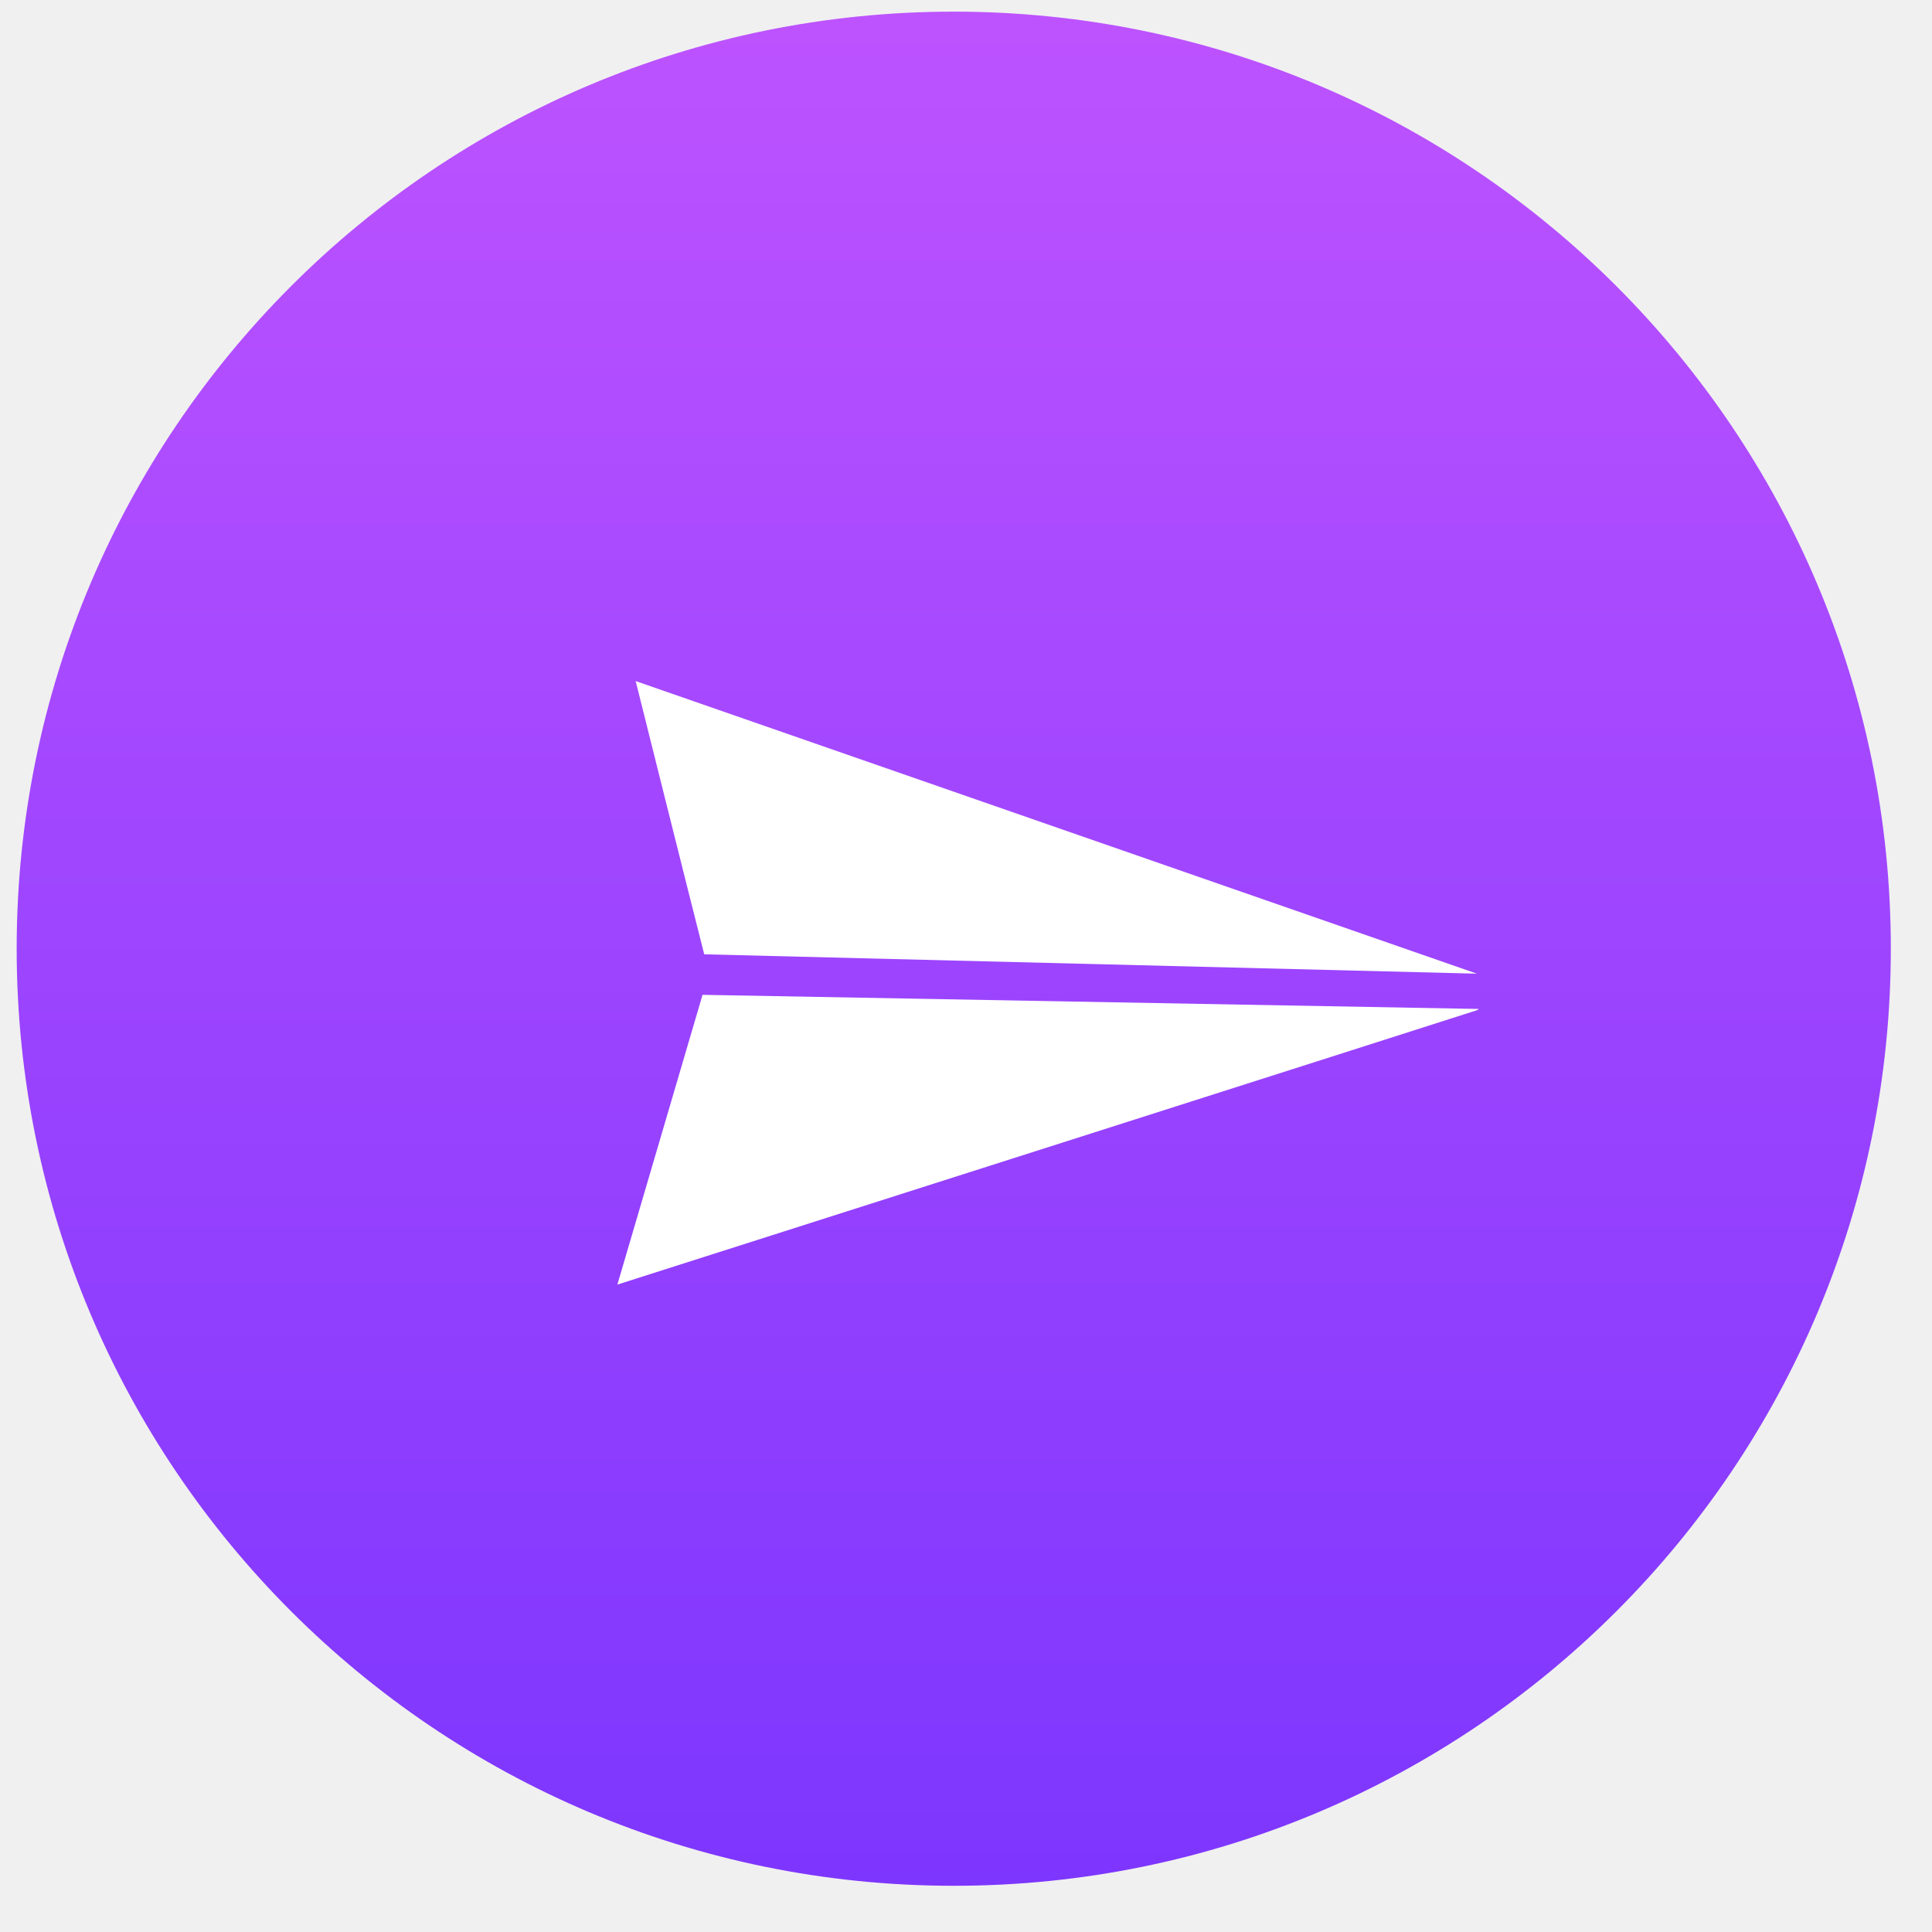
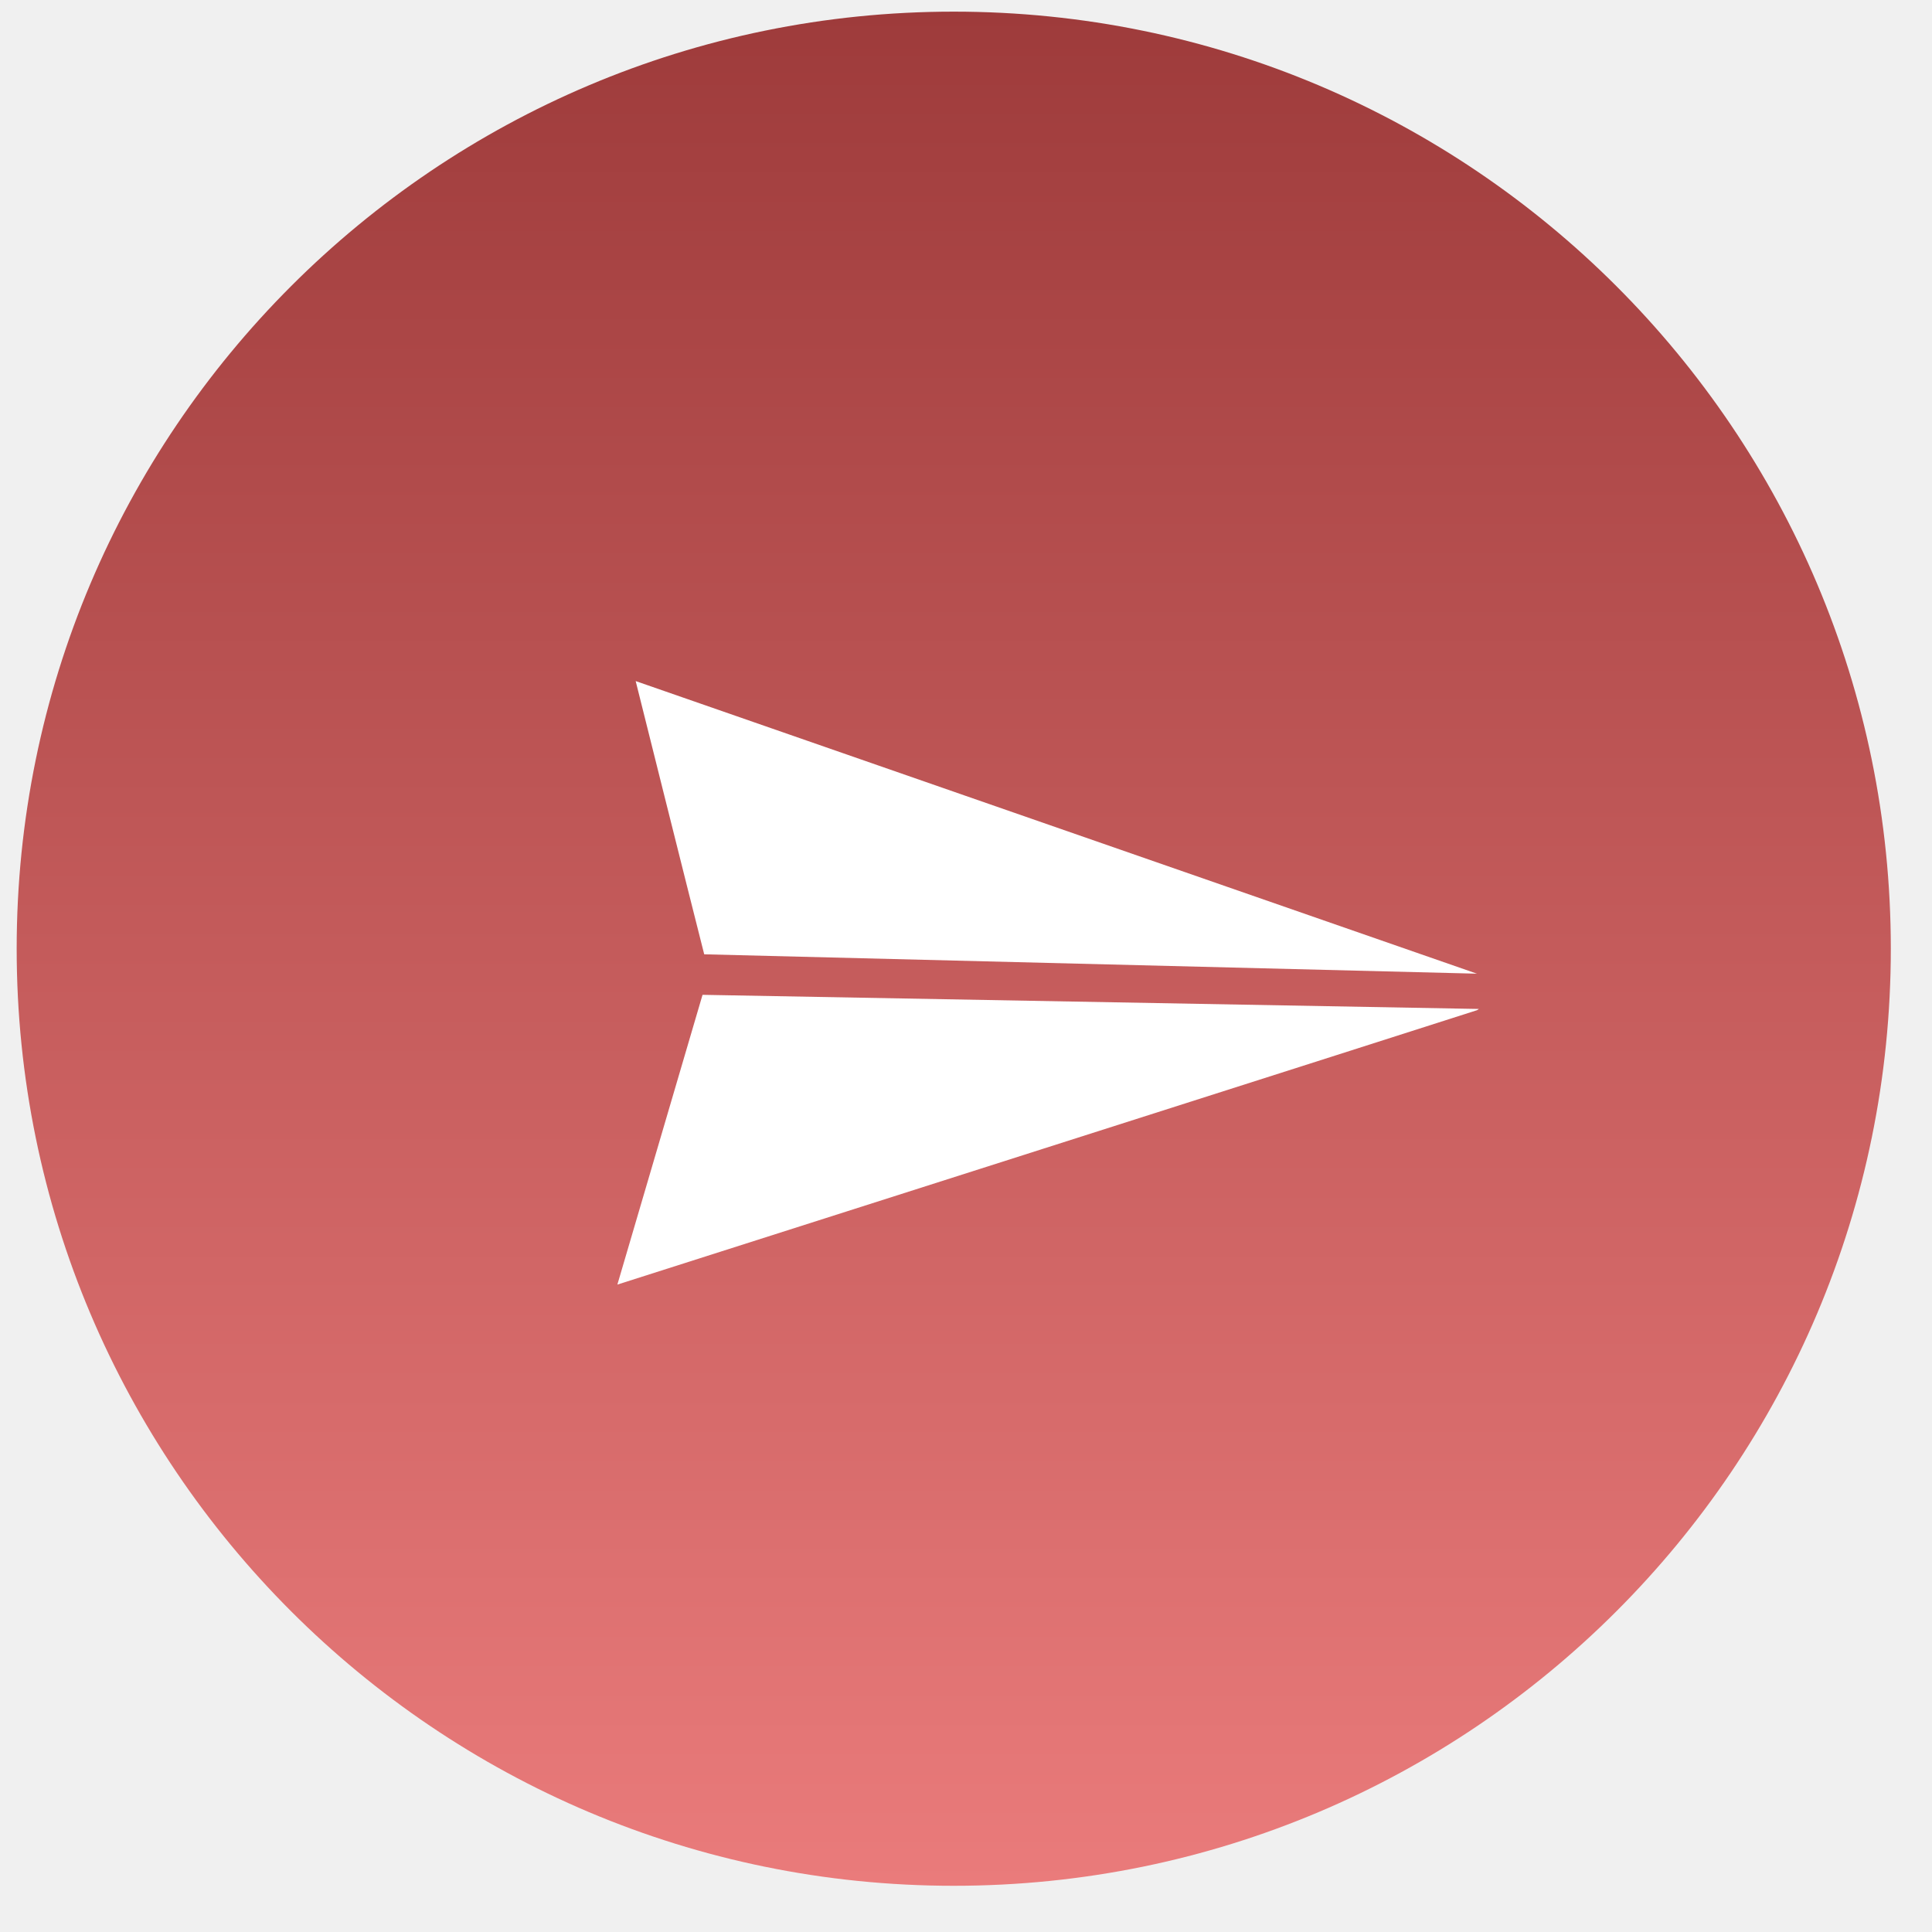
<svg xmlns="http://www.w3.org/2000/svg" width="38" height="38" viewBox="0 0 38 38" fill="none">
  <circle cx="18.759" cy="18.66" r="18.431" fill="url(#paint0_linear_8908_4933)" />
  <path fill-rule="evenodd" clip-rule="evenodd" d="M13.818 19.567C13.416 20.931 12.143 25.266 12.143 25.266C12.143 25.266 28.779 19.96 29.049 19.87L29.089 19.845L13.818 19.567ZM12.503 13.396C12.503 13.396 13.552 17.596 13.851 18.77L29.049 19.151C27.733 18.694 12.503 13.396 12.503 13.396Z" fill="white" />
  <defs>
    <linearGradient id="paint0_linear_8908_4933" x1="18.759" y1="0.229" x2="18.759" y2="37.091" gradientUnits="userSpaceOnUse">
-       <stop stop-color="#BD53FF" />
-       <stop offset="1" stop-color="#7D36FE" />
+       <stop stop-color="#9E3B3B" />
+       <stop offset="1" stop-color="#EA7B7B" />
    </linearGradient>
  </defs>
</svg>
